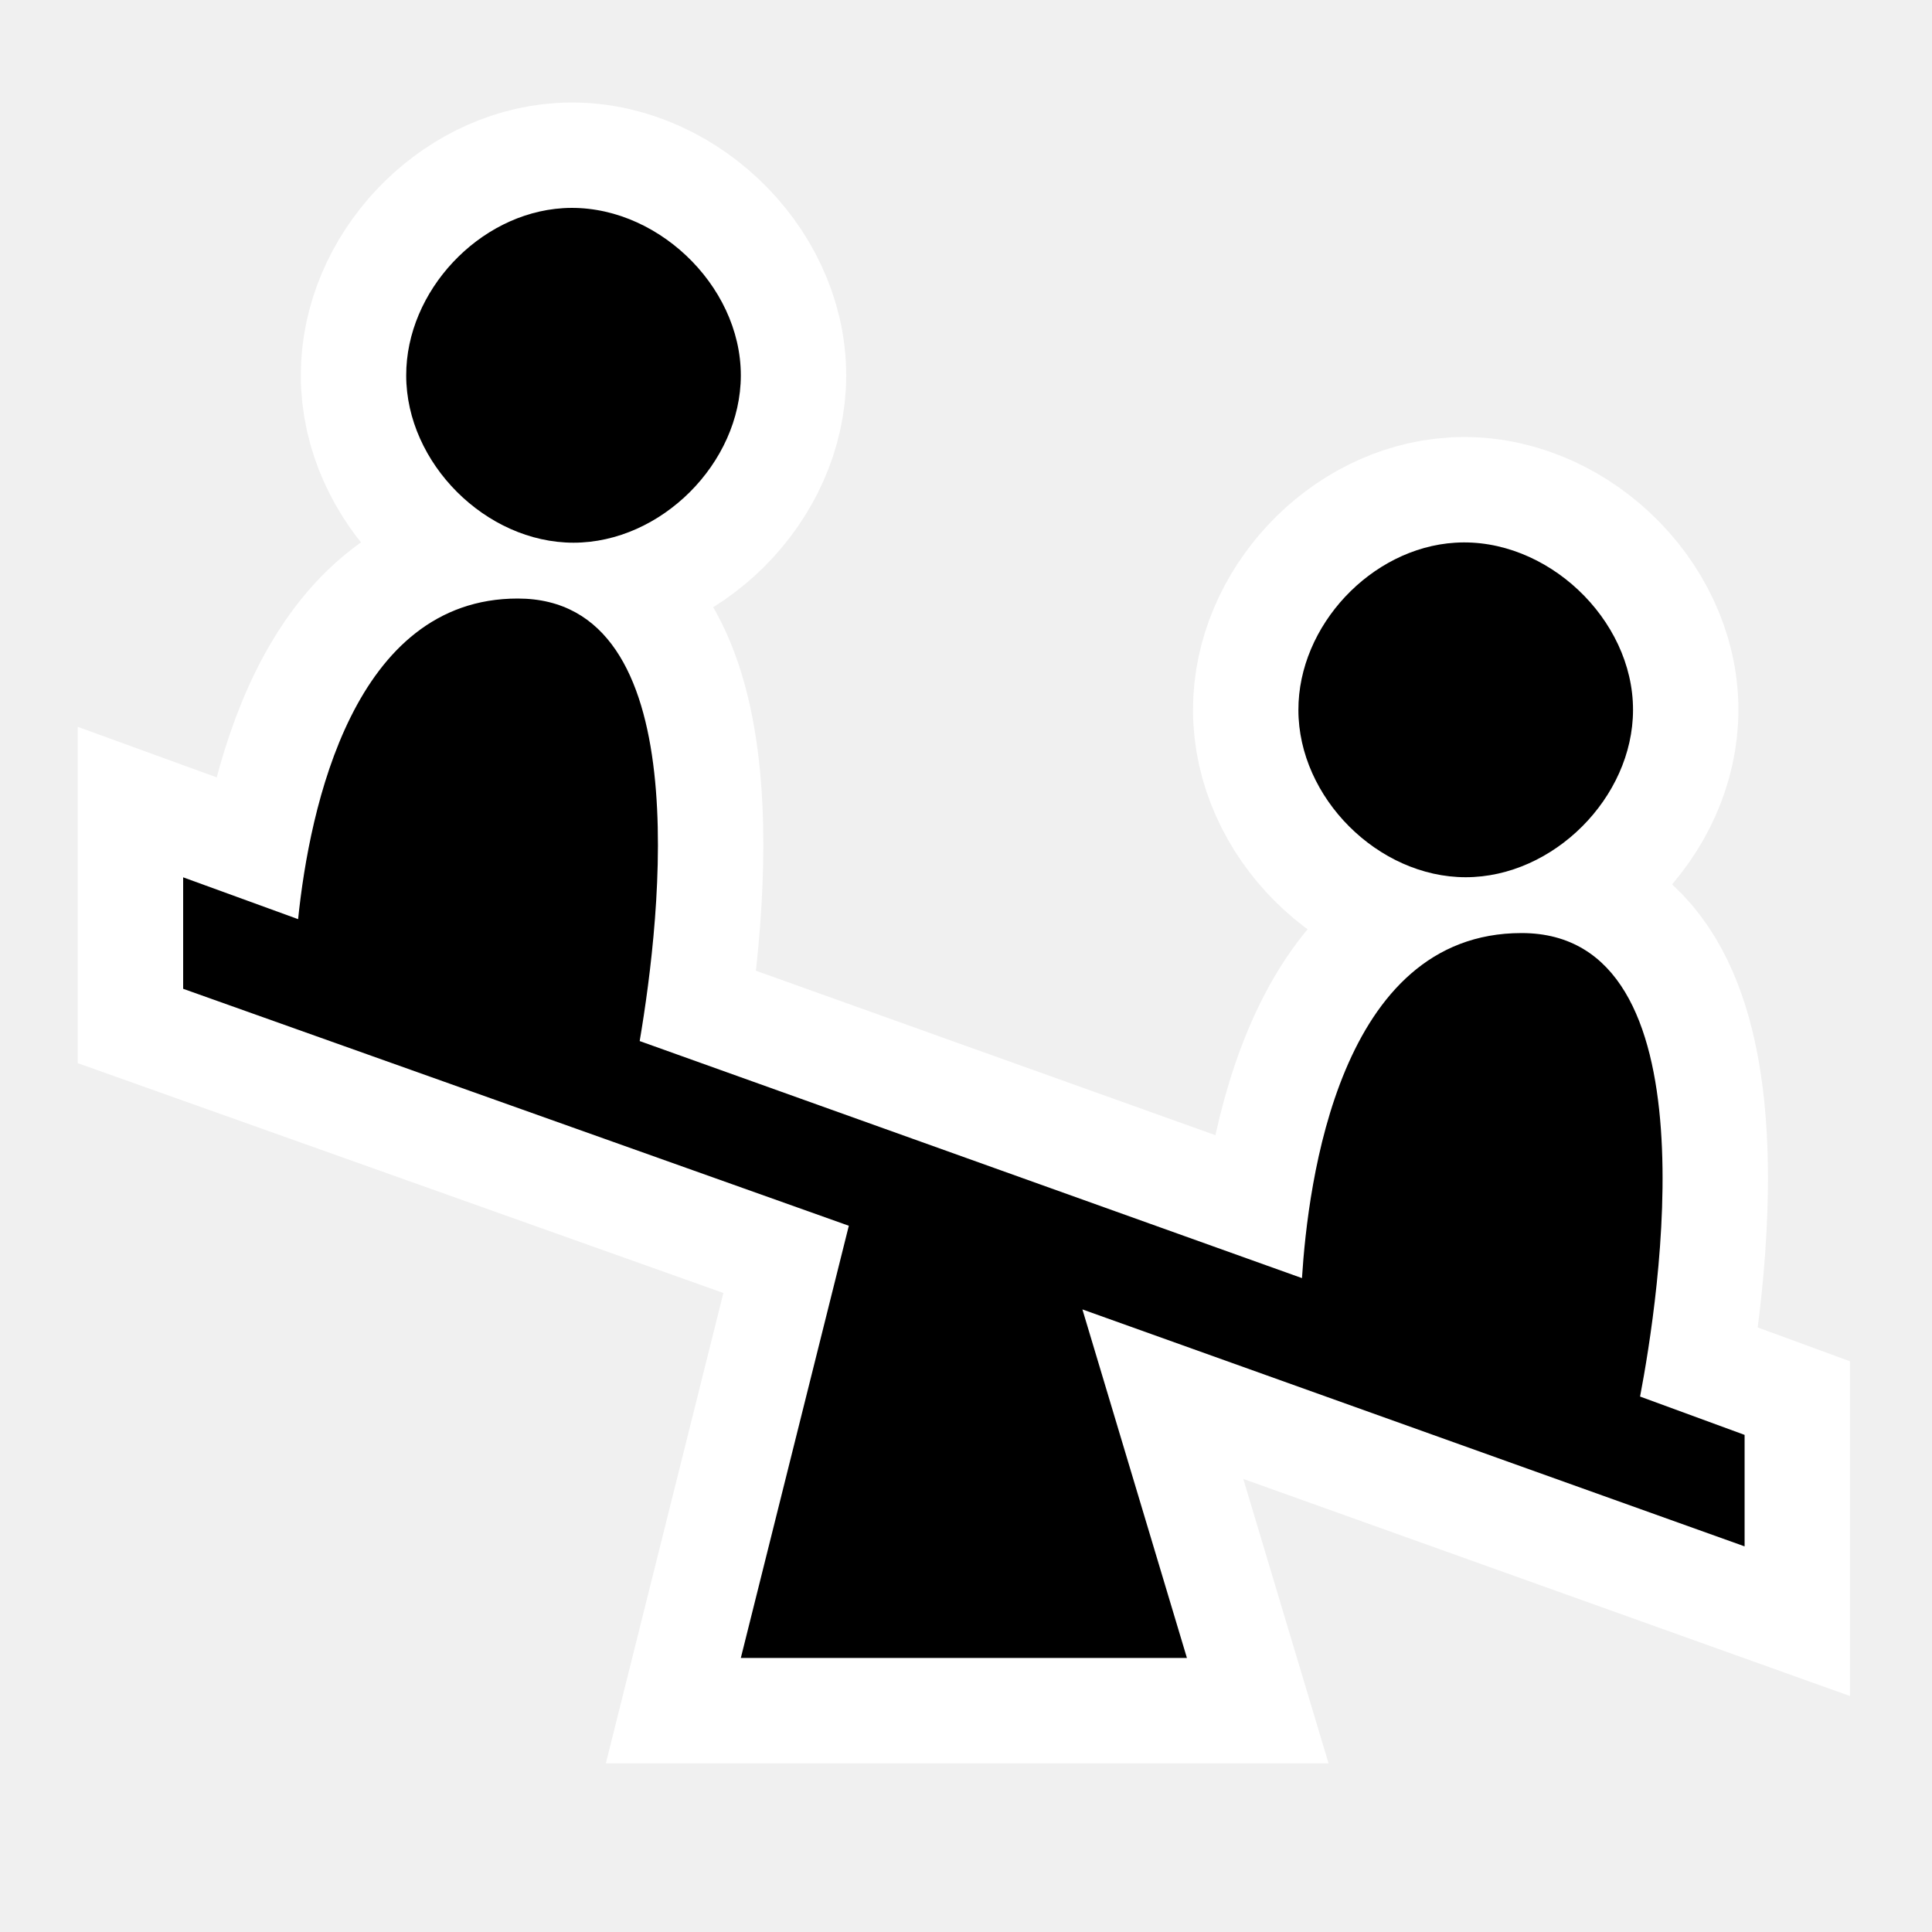
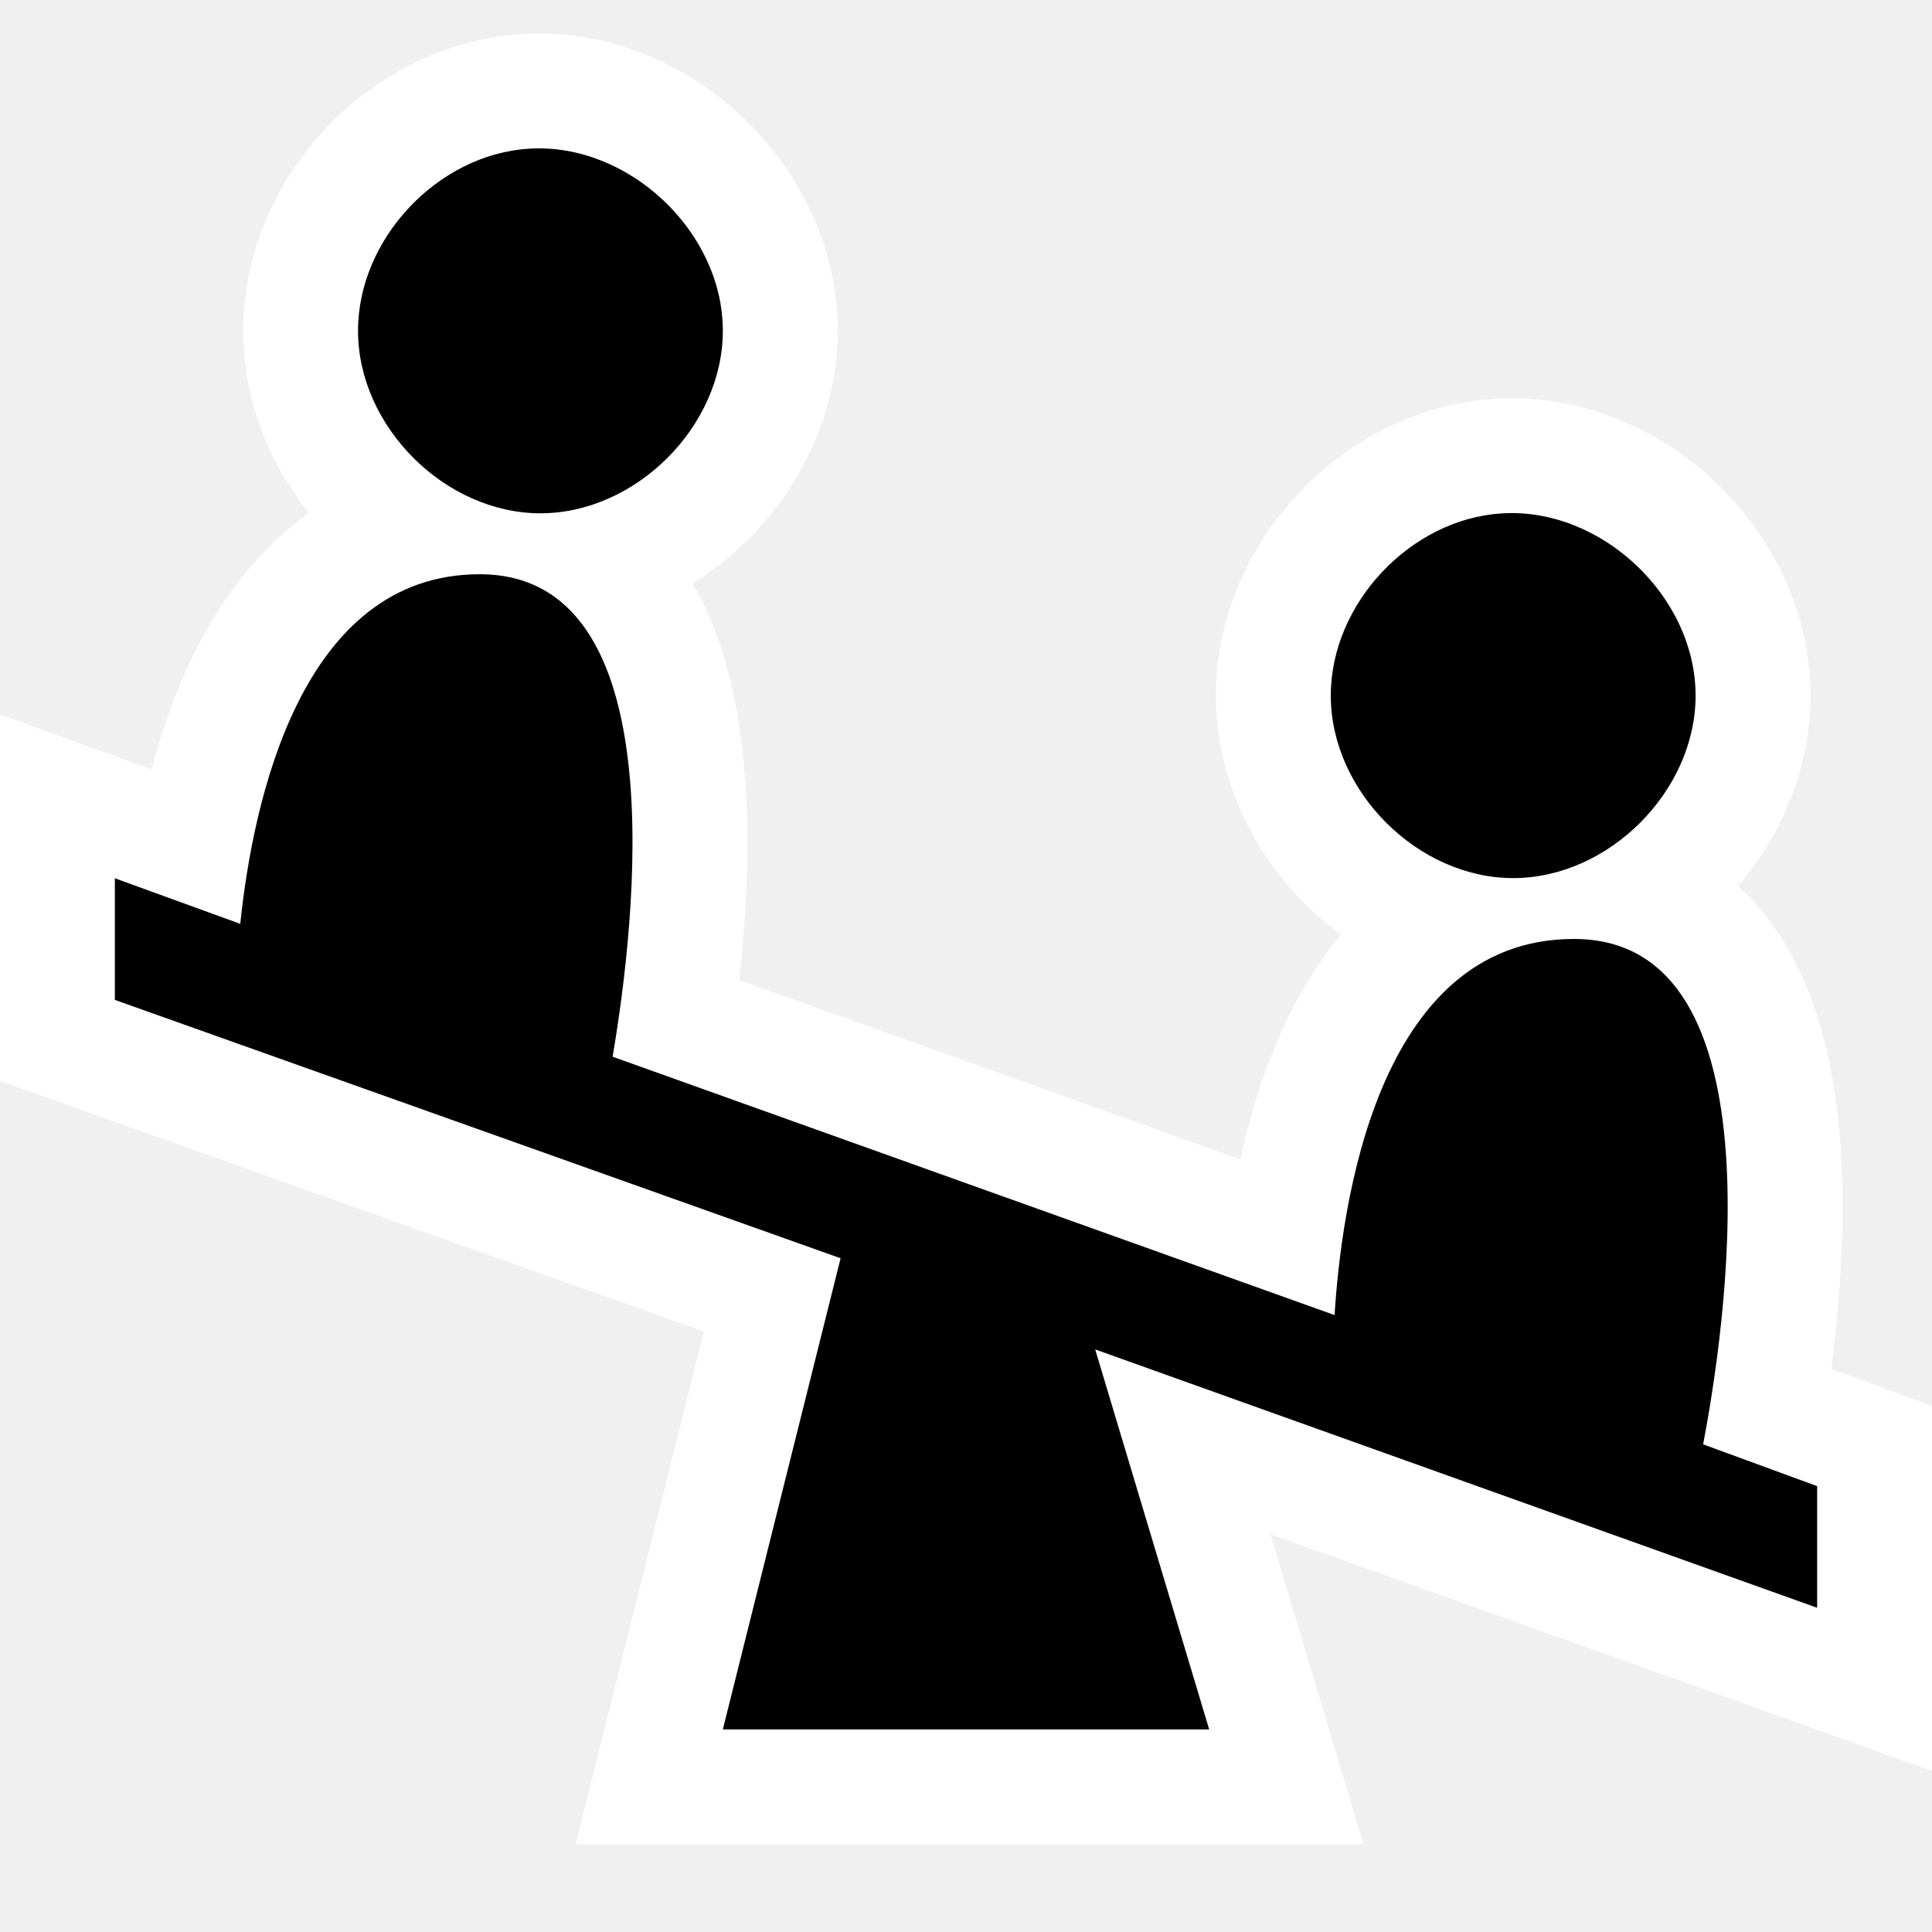
- <svg xmlns="http://www.w3.org/2000/svg" version="1.1" width="20" height="20" viewBox="0 0 20 20" id="svg2">
+ <svg xmlns="http://www.w3.org/2000/svg" version="1.1" width="22" height="22" viewBox="0 0 22 22" id="svg2">
  <defs id="defs4509" />
-   <path d="m 5.828,2.155 c -0.87,0.054 -1.625,0.86 -1.623,1.732 3.313e-4,0.907 0.825,1.731 1.732,1.731 0.907,0 1.731,-0.825 1.732,-1.731 C 7.67,2.943 6.771,2.096 5.828,2.155 Z m 9.236,3.463 c -0.87,0.054 -1.625,0.86 -1.623,1.732 3.31e-4,0.907 0.825,1.731 1.732,1.731 0.907,0 1.731,-0.825 1.732,-1.731 0.002,-0.944 -0.898,-1.791 -1.84,-1.732 z M 5.359,6.196 c -1.698,0 -2.154,2.163 -2.273,3.319 L 1.896,9.082 v 1.154 l 6.891,2.453 -1.118,4.474 h 4.618 l -1.082,-3.608 6.855,2.453 v -1.154 l -1.082,-0.397 c 0.189,-0.994 0.794,-4.798 -1.227,-4.798 -1.892,0 -2.211,2.591 -2.273,3.572 L 6.622,10.777 C 6.843,9.471 7.223,6.196 5.359,6.196 Z" id="playground-1" style="fill:#ffffff;fill-opacity:1;stroke:#ffffff;stroke-width:2.182;stroke-miterlimit:4;stroke-dasharray:none;stroke-opacity:1" />
-   <rect width="16.163" height="16.163" x="1.896" y="1" id="canvas" style="visibility:hidden;fill:none;stroke:none;stroke-width:1.154" />
-   <path d="m 5.828,2.155 c -0.87,0.054 -1.625,0.86 -1.623,1.732 3.313e-4,0.907 0.825,1.731 1.732,1.731 0.907,0 1.731,-0.825 1.732,-1.731 C 7.67,2.943 6.771,2.096 5.828,2.155 Z m 9.236,3.463 c -0.87,0.054 -1.625,0.86 -1.623,1.732 3.31e-4,0.907 0.825,1.731 1.732,1.731 0.907,0 1.731,-0.825 1.732,-1.731 0.002,-0.944 -0.898,-1.791 -1.84,-1.732 z M 5.359,6.196 c -1.698,0 -2.154,2.163 -2.273,3.319 L 1.896,9.082 v 1.154 l 6.891,2.453 -1.118,4.474 h 4.618 l -1.082,-3.608 6.855,2.453 v -1.154 l -1.082,-0.397 c 0.189,-0.994 0.794,-4.798 -1.227,-4.798 -1.892,0 -2.211,2.591 -2.273,3.572 L 6.622,10.777 C 6.843,9.471 7.223,6.196 5.359,6.196 Z" id="playground" style="stroke-width:1.154" />
+   <path d="M 6.024,1.693 C 4.981,1.758 4.075,2.724 4.077,3.769 c 3.973e-4,1.087 0.99,2.076 2.077,2.076 1.087,0 2.076,-0.989 2.077,-2.076 C 8.233,2.637 7.154,1.622 6.024,1.693 Z M 17.101,5.846 c -1.043,0.065 -1.949,1.031 -1.947,2.077 3.97e-4,1.087 0.99,2.076 2.077,2.076 1.087,0 2.076,-0.989 2.077,-2.076 0.002,-1.132 -1.077,-2.148 -2.207,-2.077 z M 5.462,6.539 c -2.037,0 -2.583,2.594 -2.726,3.981 l -1.428,-0.519 0,1.385 8.264,2.942 -1.341,5.365 5.538,0 -1.298,-4.327 8.221,2.942 0,-1.385 -1.298,-0.476 c 0.227,-1.193 0.952,-5.755 -1.471,-5.755 -2.269,0 -2.652,3.108 -2.726,4.283 L 6.976,12.033 C 7.241,10.467 7.696,6.539 5.462,6.539 Z" id="playground-1" style="fill:#ffffff;fill-opacity:1;stroke:#ffffff;stroke-width:2.616;stroke-miterlimit:4;stroke-dasharray:none;stroke-opacity:1" />
+   <rect width="19.384" height="19.384" x="1.308" y="0.308" id="canvas" style="visibility:hidden;fill:none;stroke:none;stroke-width:1.154" />
+   <path d="M 6.024,1.693 C 4.981,1.758 4.075,2.724 4.077,3.769 c 3.973e-4,1.087 0.99,2.076 2.077,2.076 1.087,0 2.076,-0.989 2.077,-2.076 C 8.233,2.637 7.154,1.622 6.024,1.693 Z M 17.101,5.846 c -1.043,0.065 -1.949,1.031 -1.947,2.077 3.97e-4,1.087 0.99,2.076 2.077,2.076 1.087,0 2.076,-0.989 2.077,-2.076 0.002,-1.132 -1.077,-2.148 -2.207,-2.077 z M 5.462,6.539 c -2.037,0 -2.583,2.594 -2.726,3.981 l -1.428,-0.519 0,1.385 8.264,2.942 -1.341,5.365 5.538,0 -1.298,-4.327 8.221,2.942 0,-1.385 -1.298,-0.476 c 0.227,-1.193 0.952,-5.755 -1.471,-5.755 -2.269,0 -2.652,3.108 -2.726,4.283 L 6.976,12.033 C 7.241,10.467 7.696,6.539 5.462,6.539 Z" id="playground" style="stroke-width:1.154" />
</svg>
